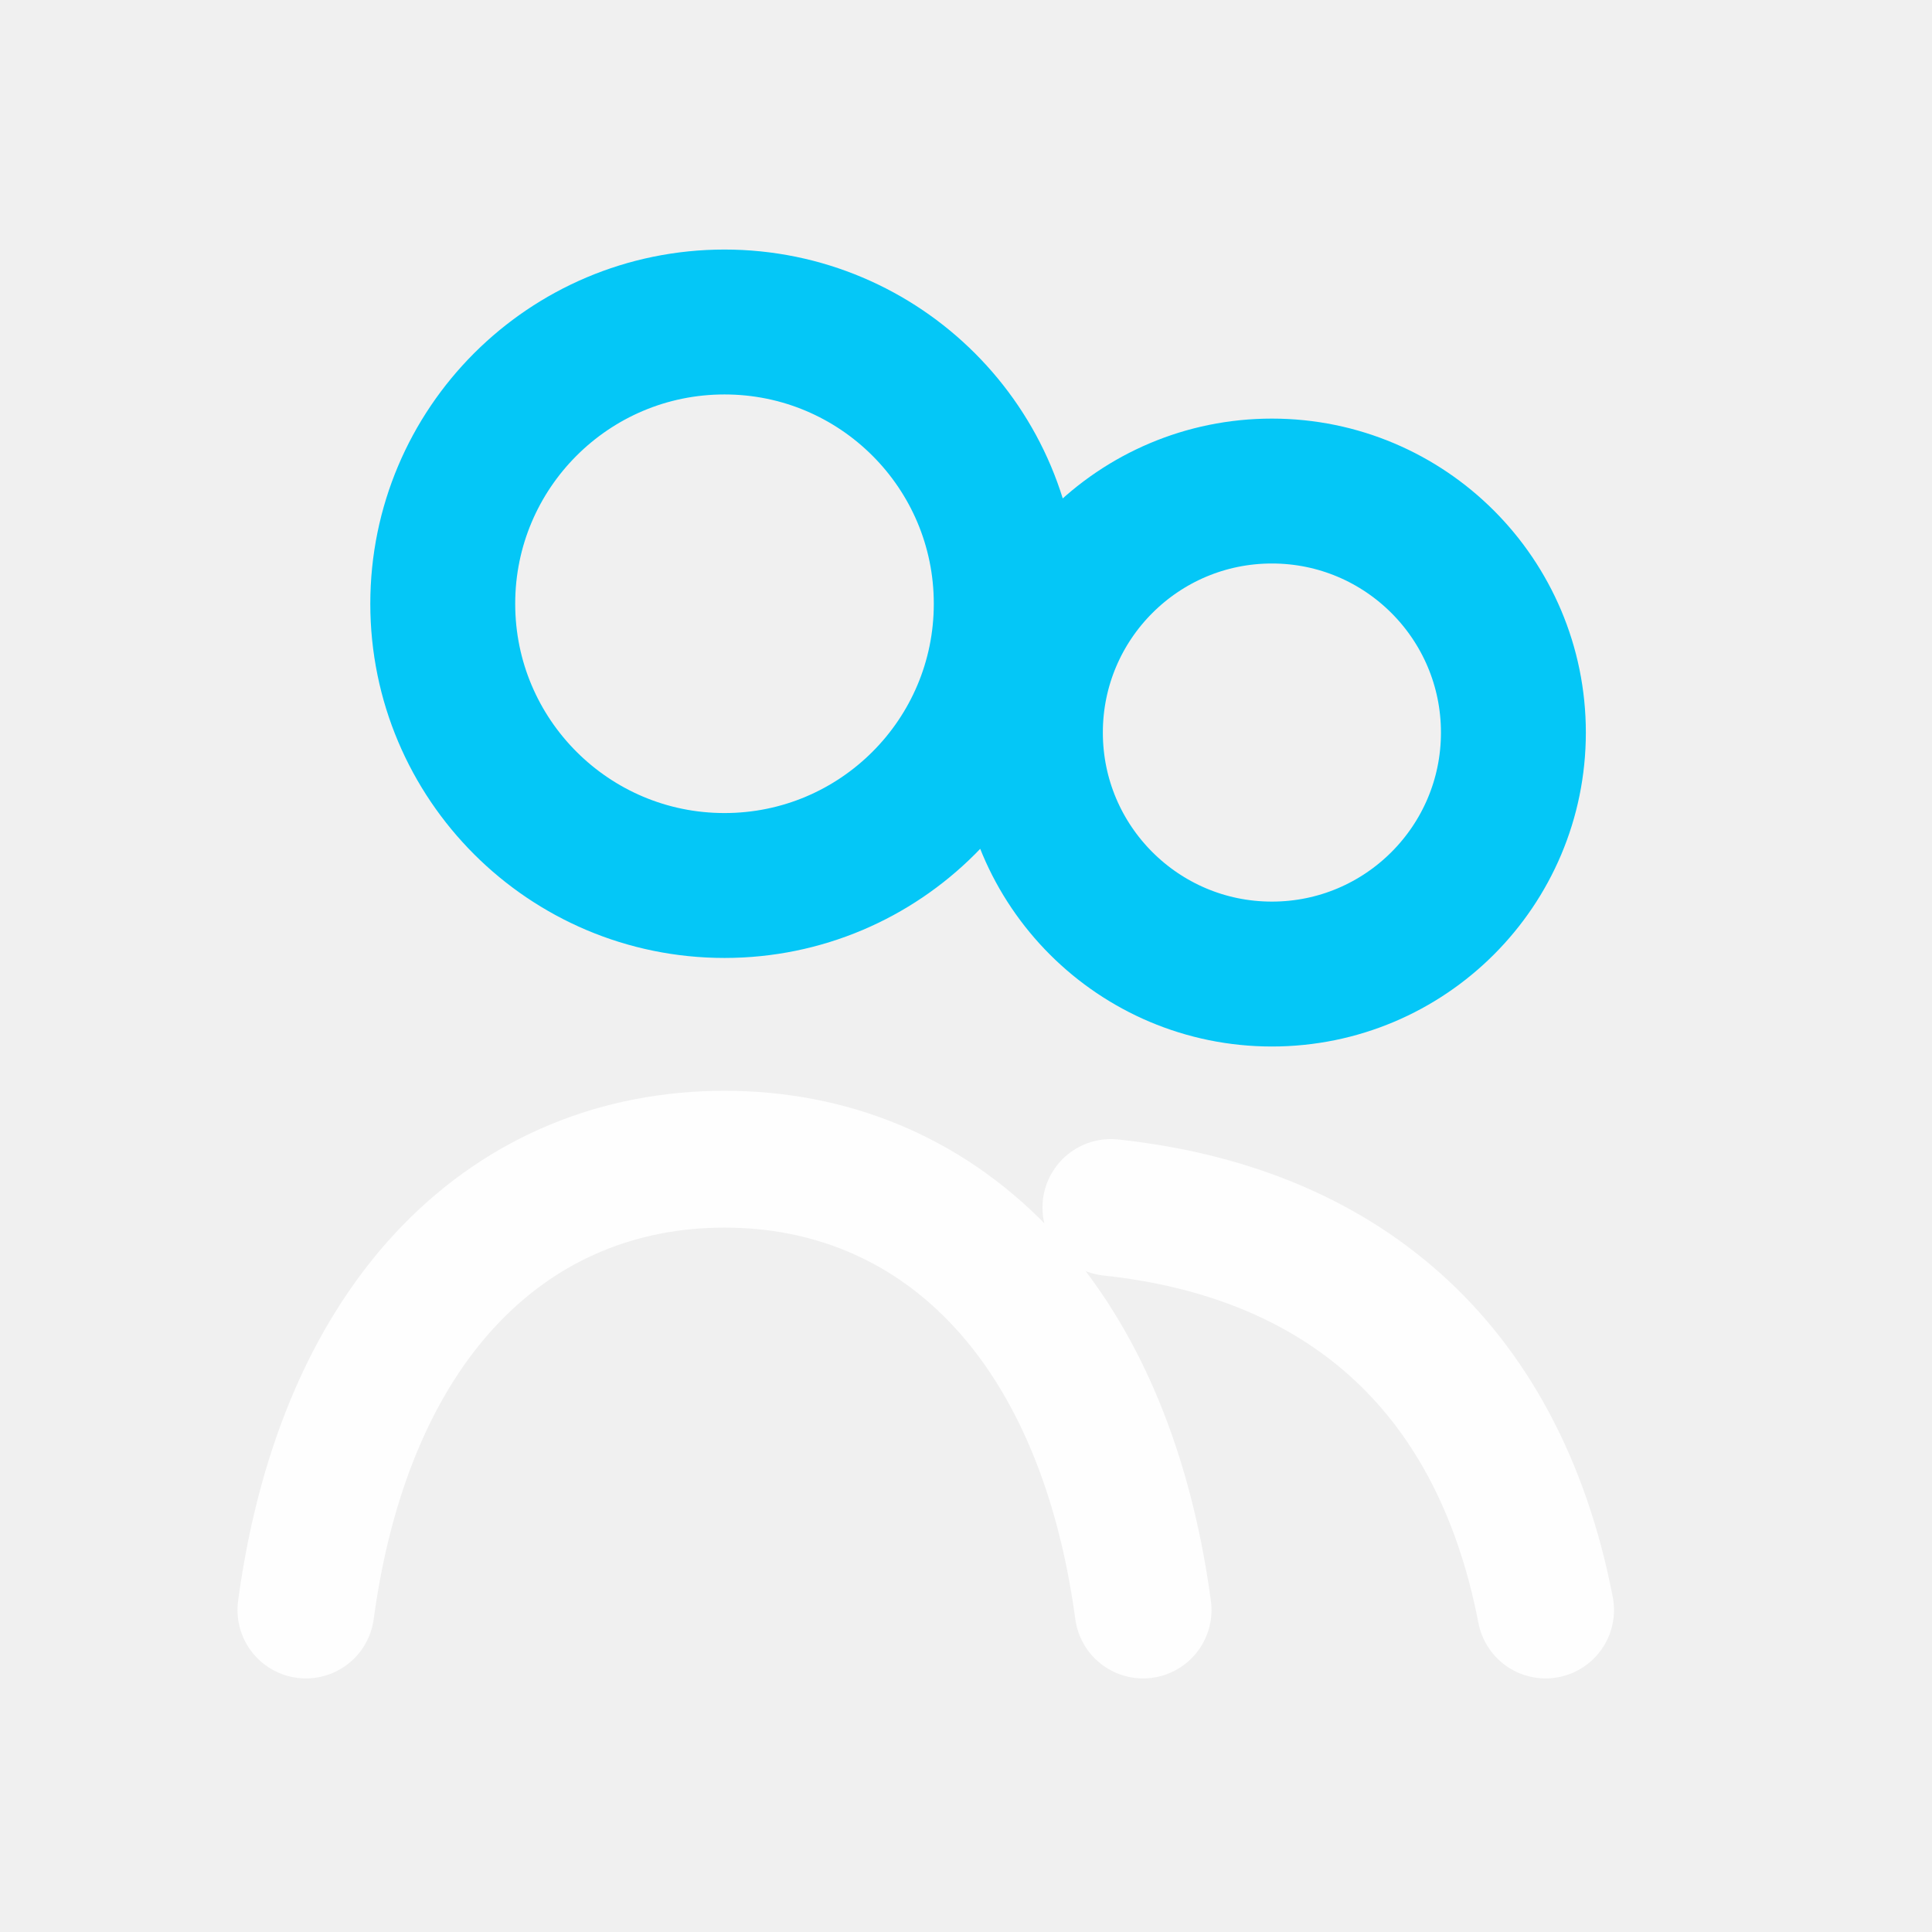
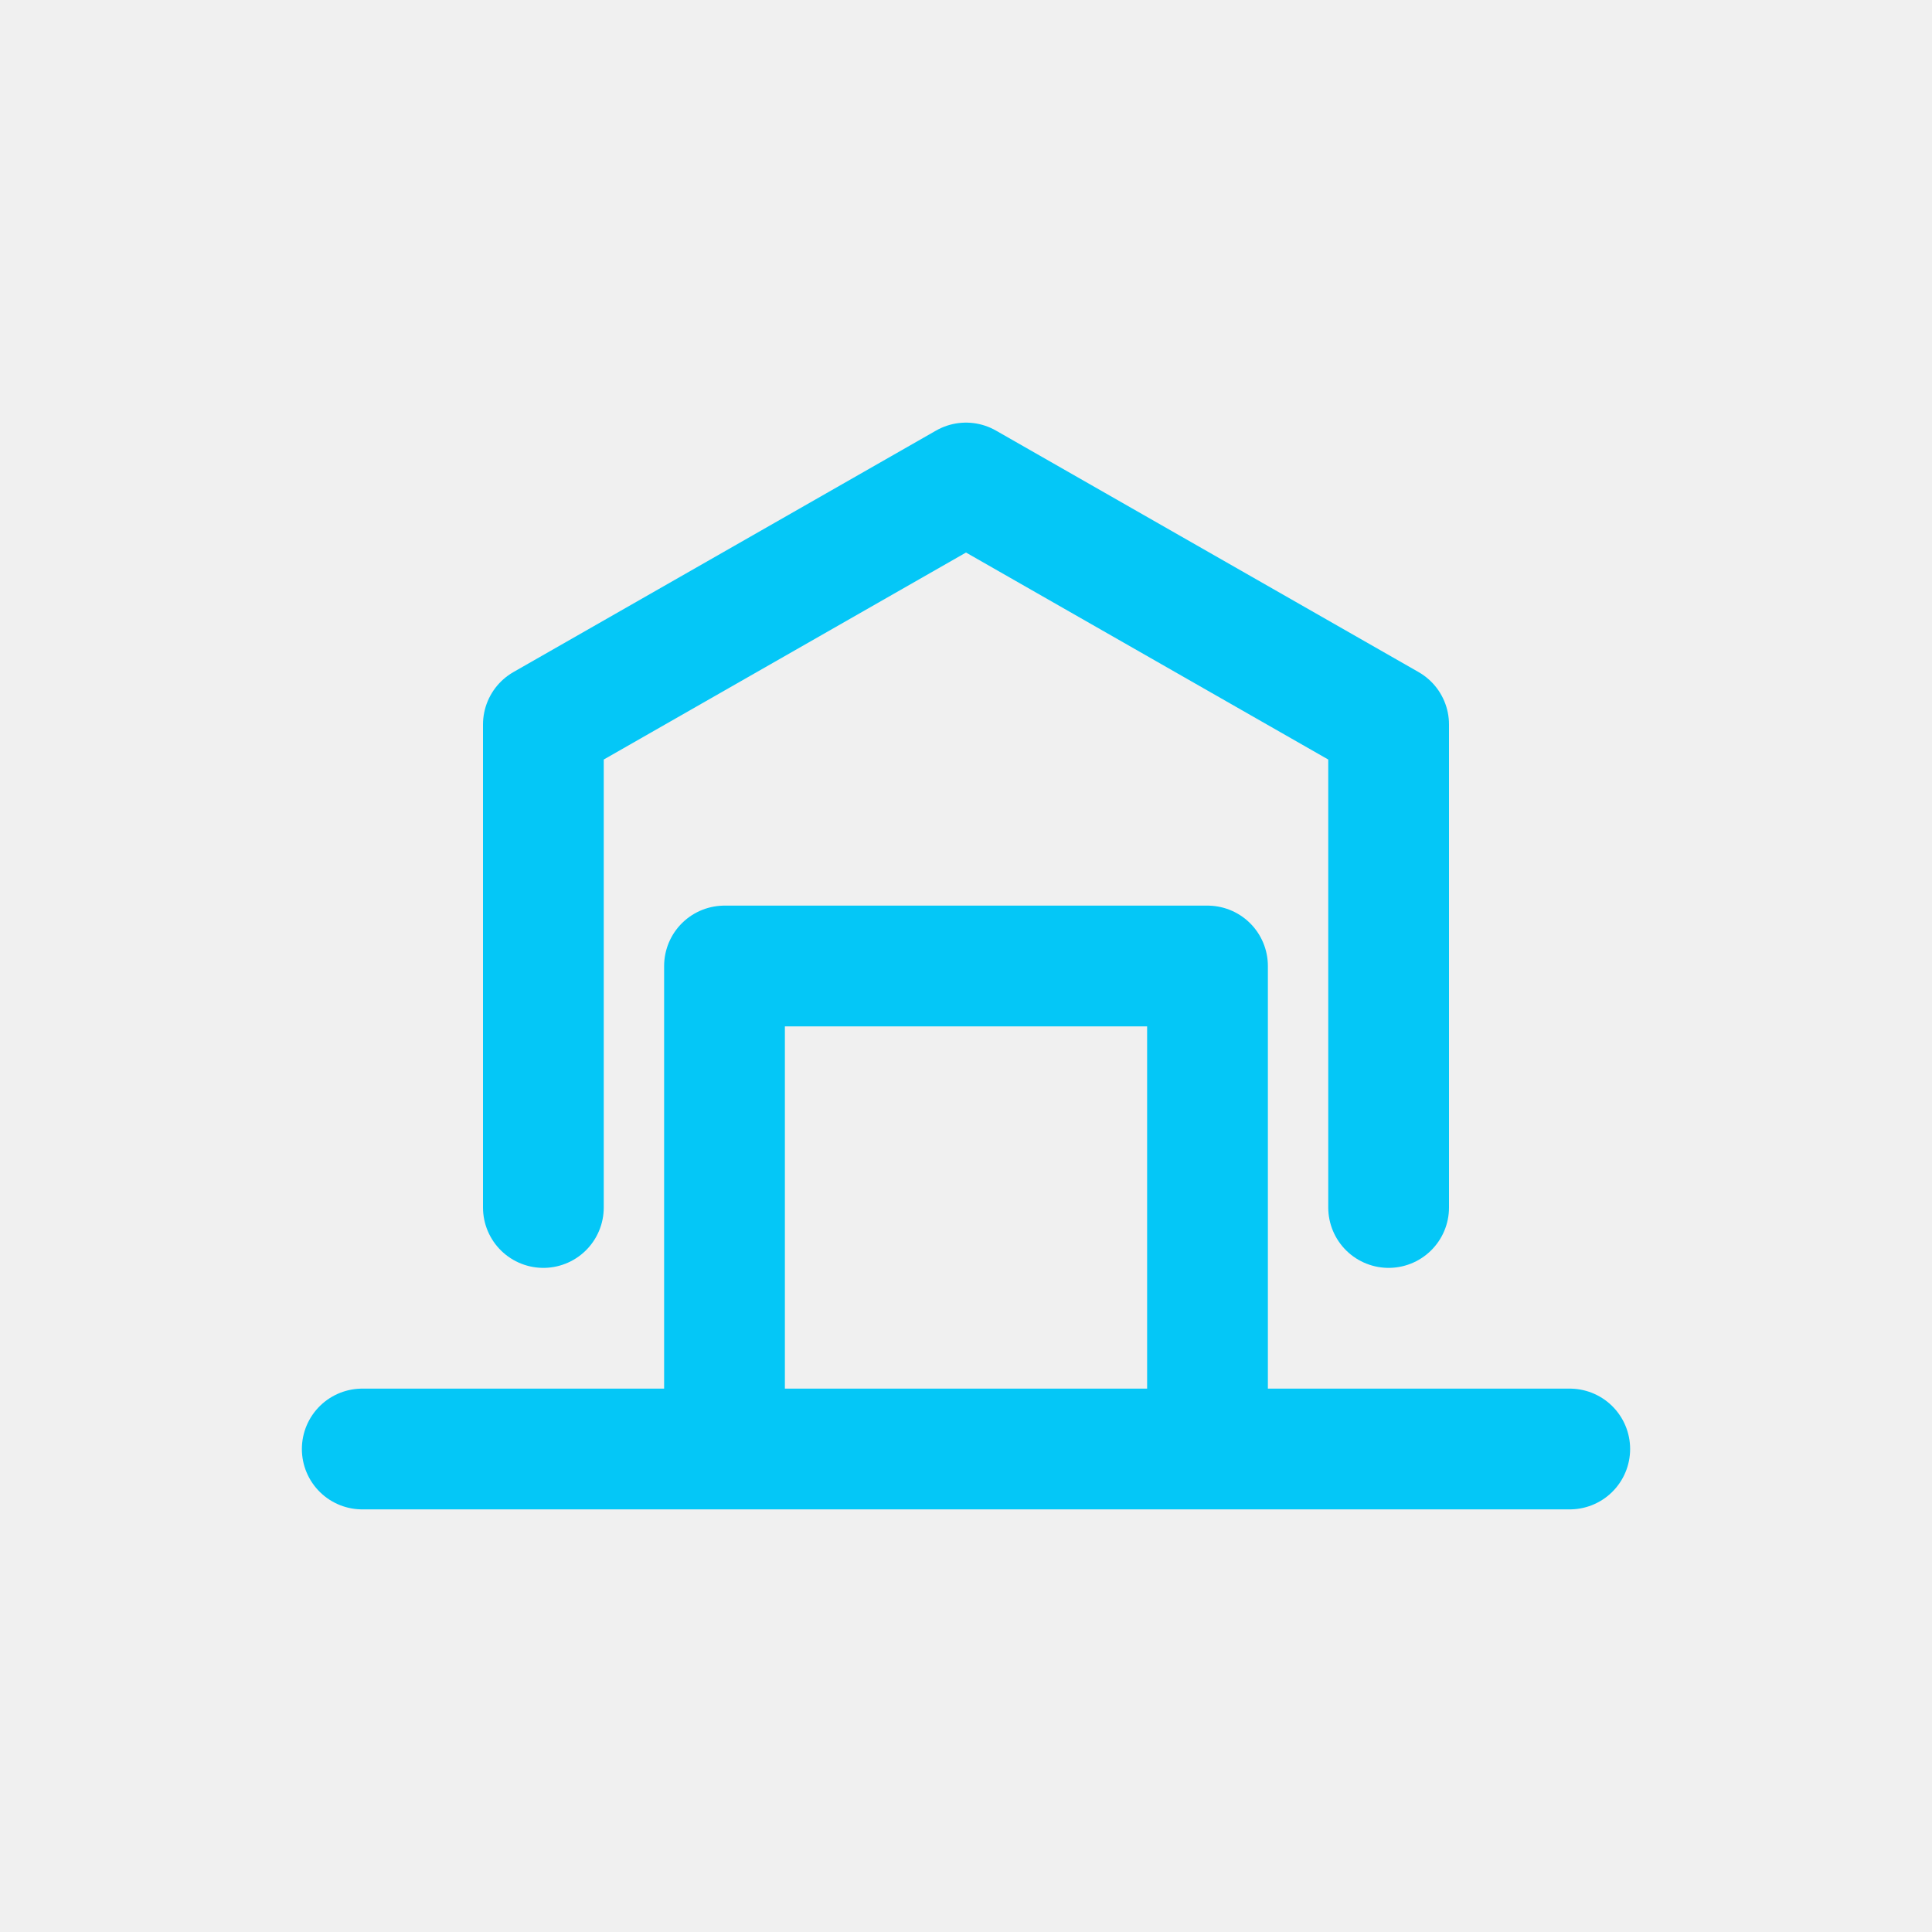
- <svg xmlns="http://www.w3.org/2000/svg" viewBox="0 0 24 24" fill="none">
-   <path d="M9 11a3.5 3.5 0 1 0 0-7 3.5 3.5 0 0 0 0 7Zm6.8 1.1a3 3 0 1 0 0-6 3 3 0 0 0 0 6Z" stroke="#04c7f7" stroke-width="1.8" />
-   <path d="M3.8 20c.5-3.7 2.6-5.6 5.2-5.6s4.7 1.9 5.2 5.6M13.8 15c2.8.3 4.8 1.9 5.4 5" stroke="#fff" stroke-opacity=".9" stroke-width="1.7" stroke-linecap="round" />
+ <svg xmlns="http://www.w3.org/2000/svg" viewBox="0 0 64 64">
+   <path fill="none" stroke="#04c7f7" stroke-width="4" stroke-linecap="round" stroke-linejoin="round" d="M12 48h40M18 40V24l14-8 14 8v16M24 48V32h16v16" />
</svg>
